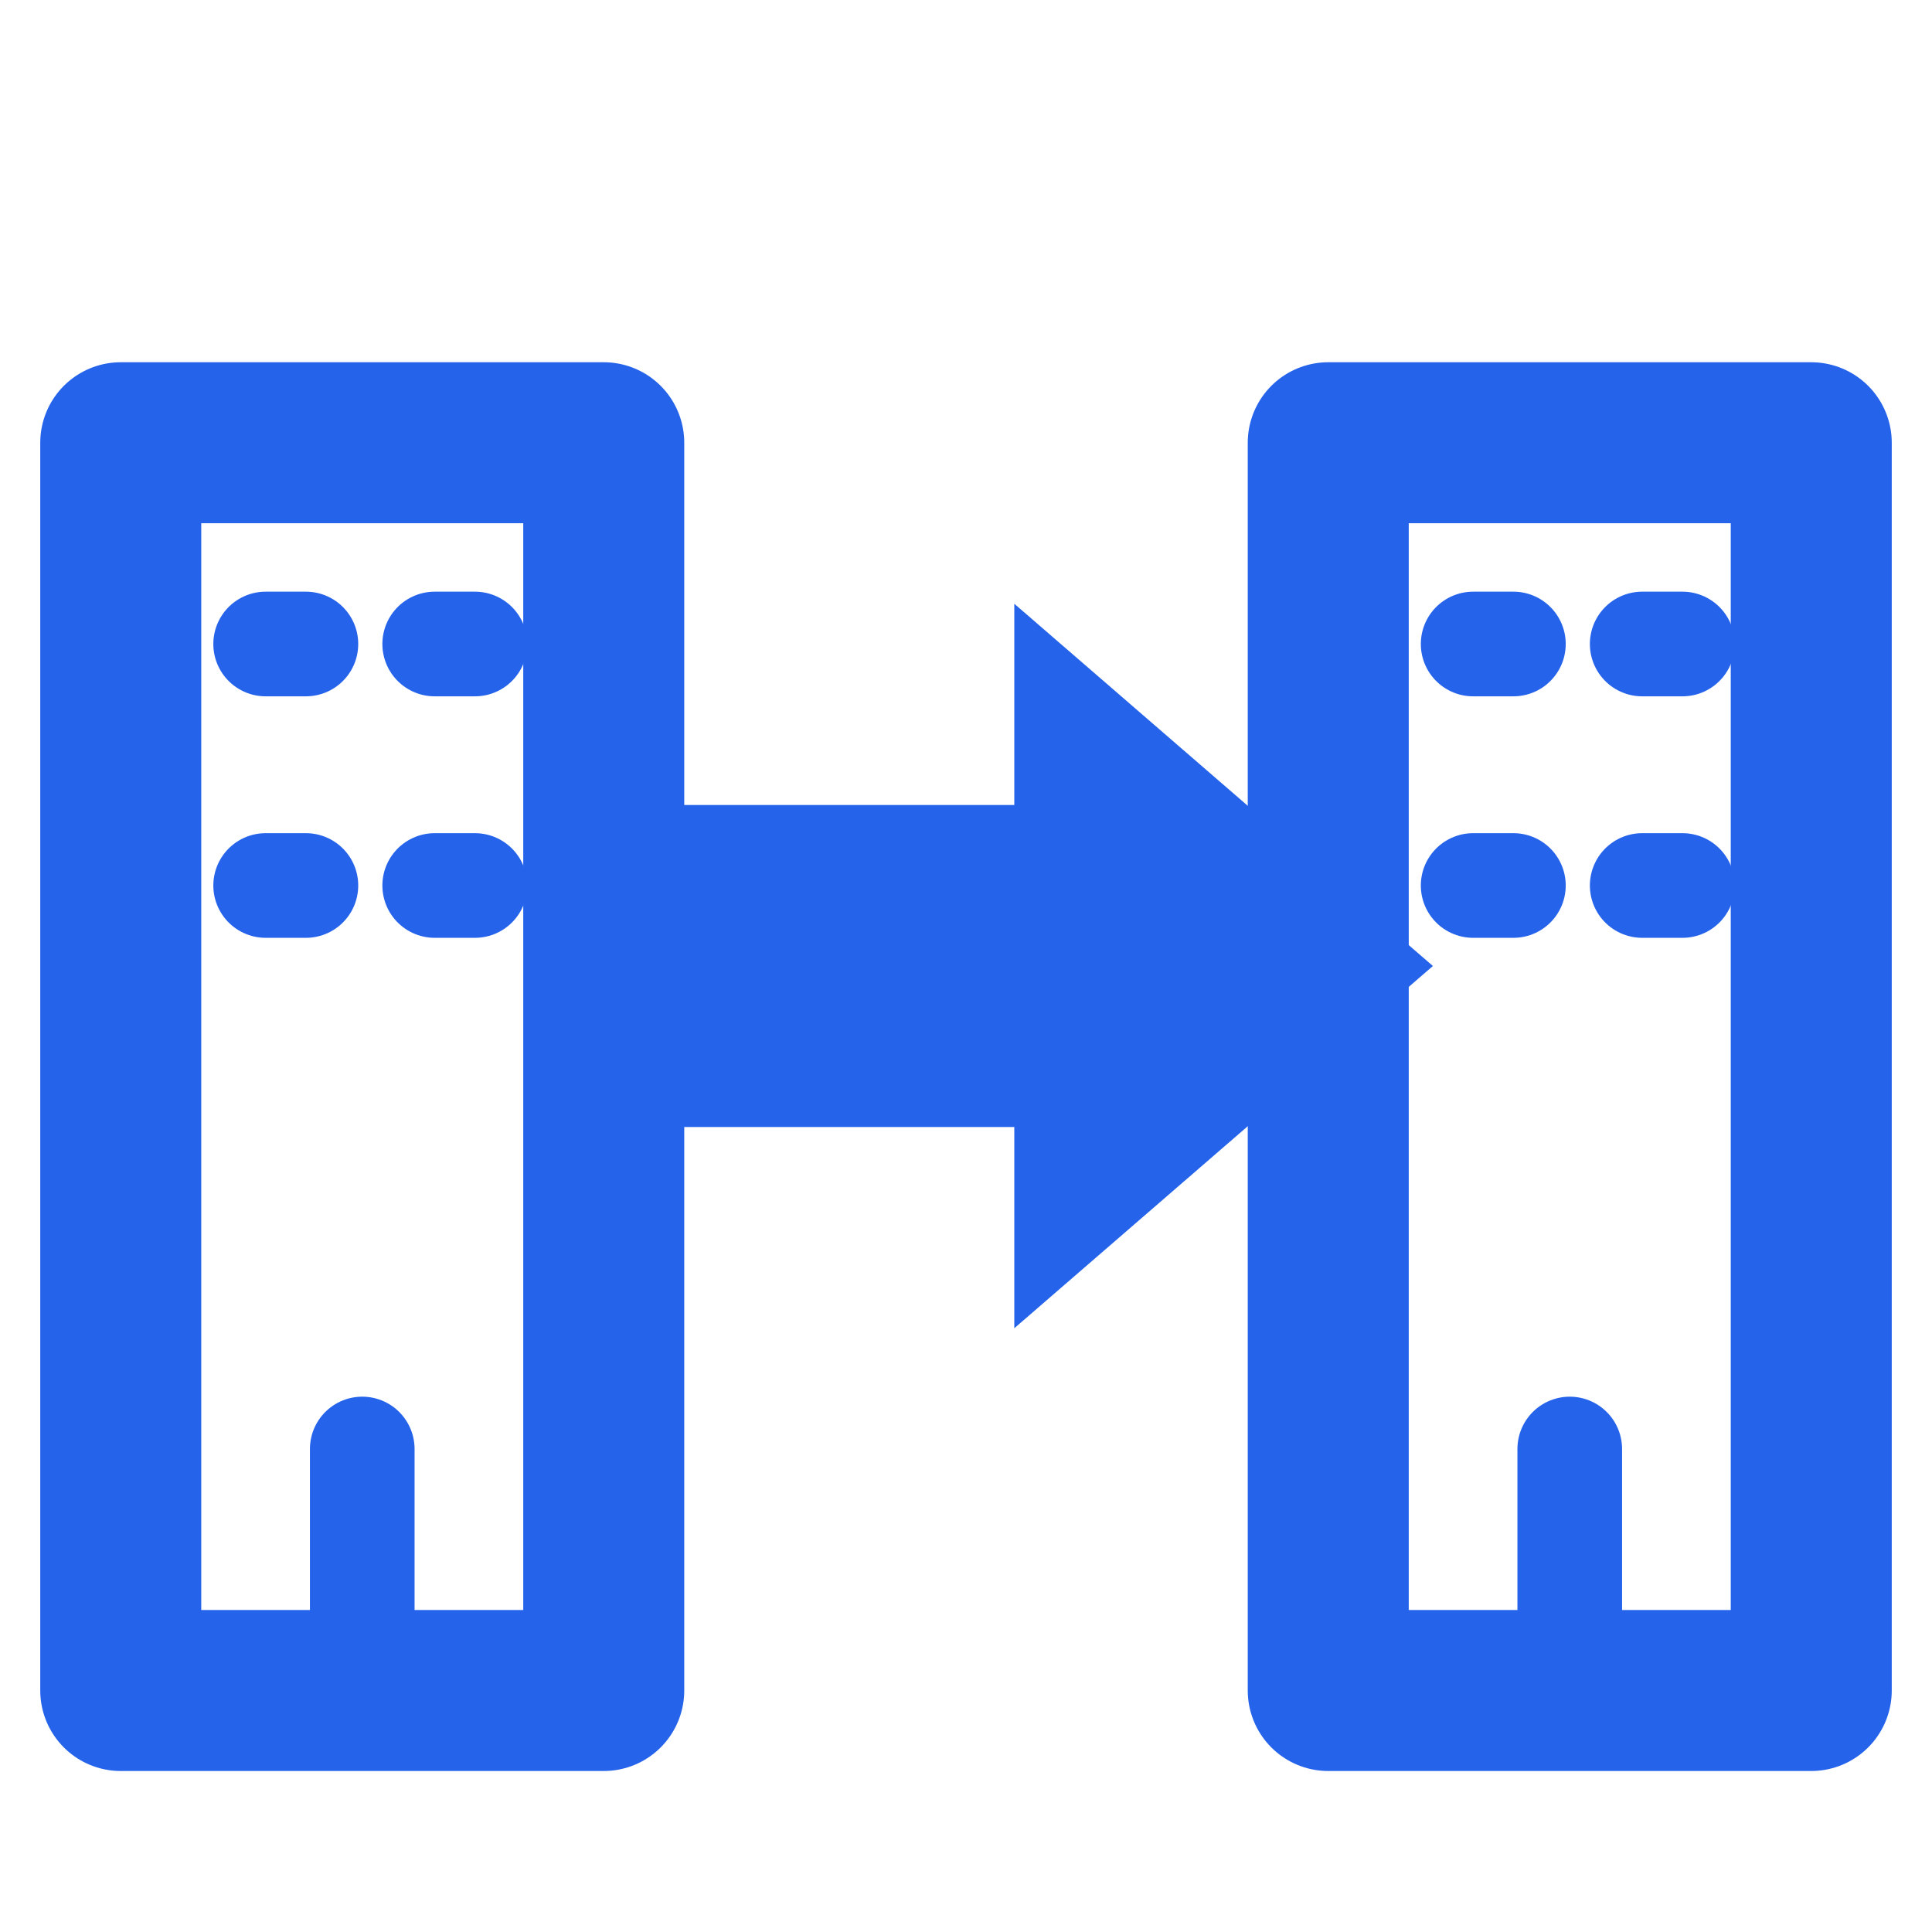
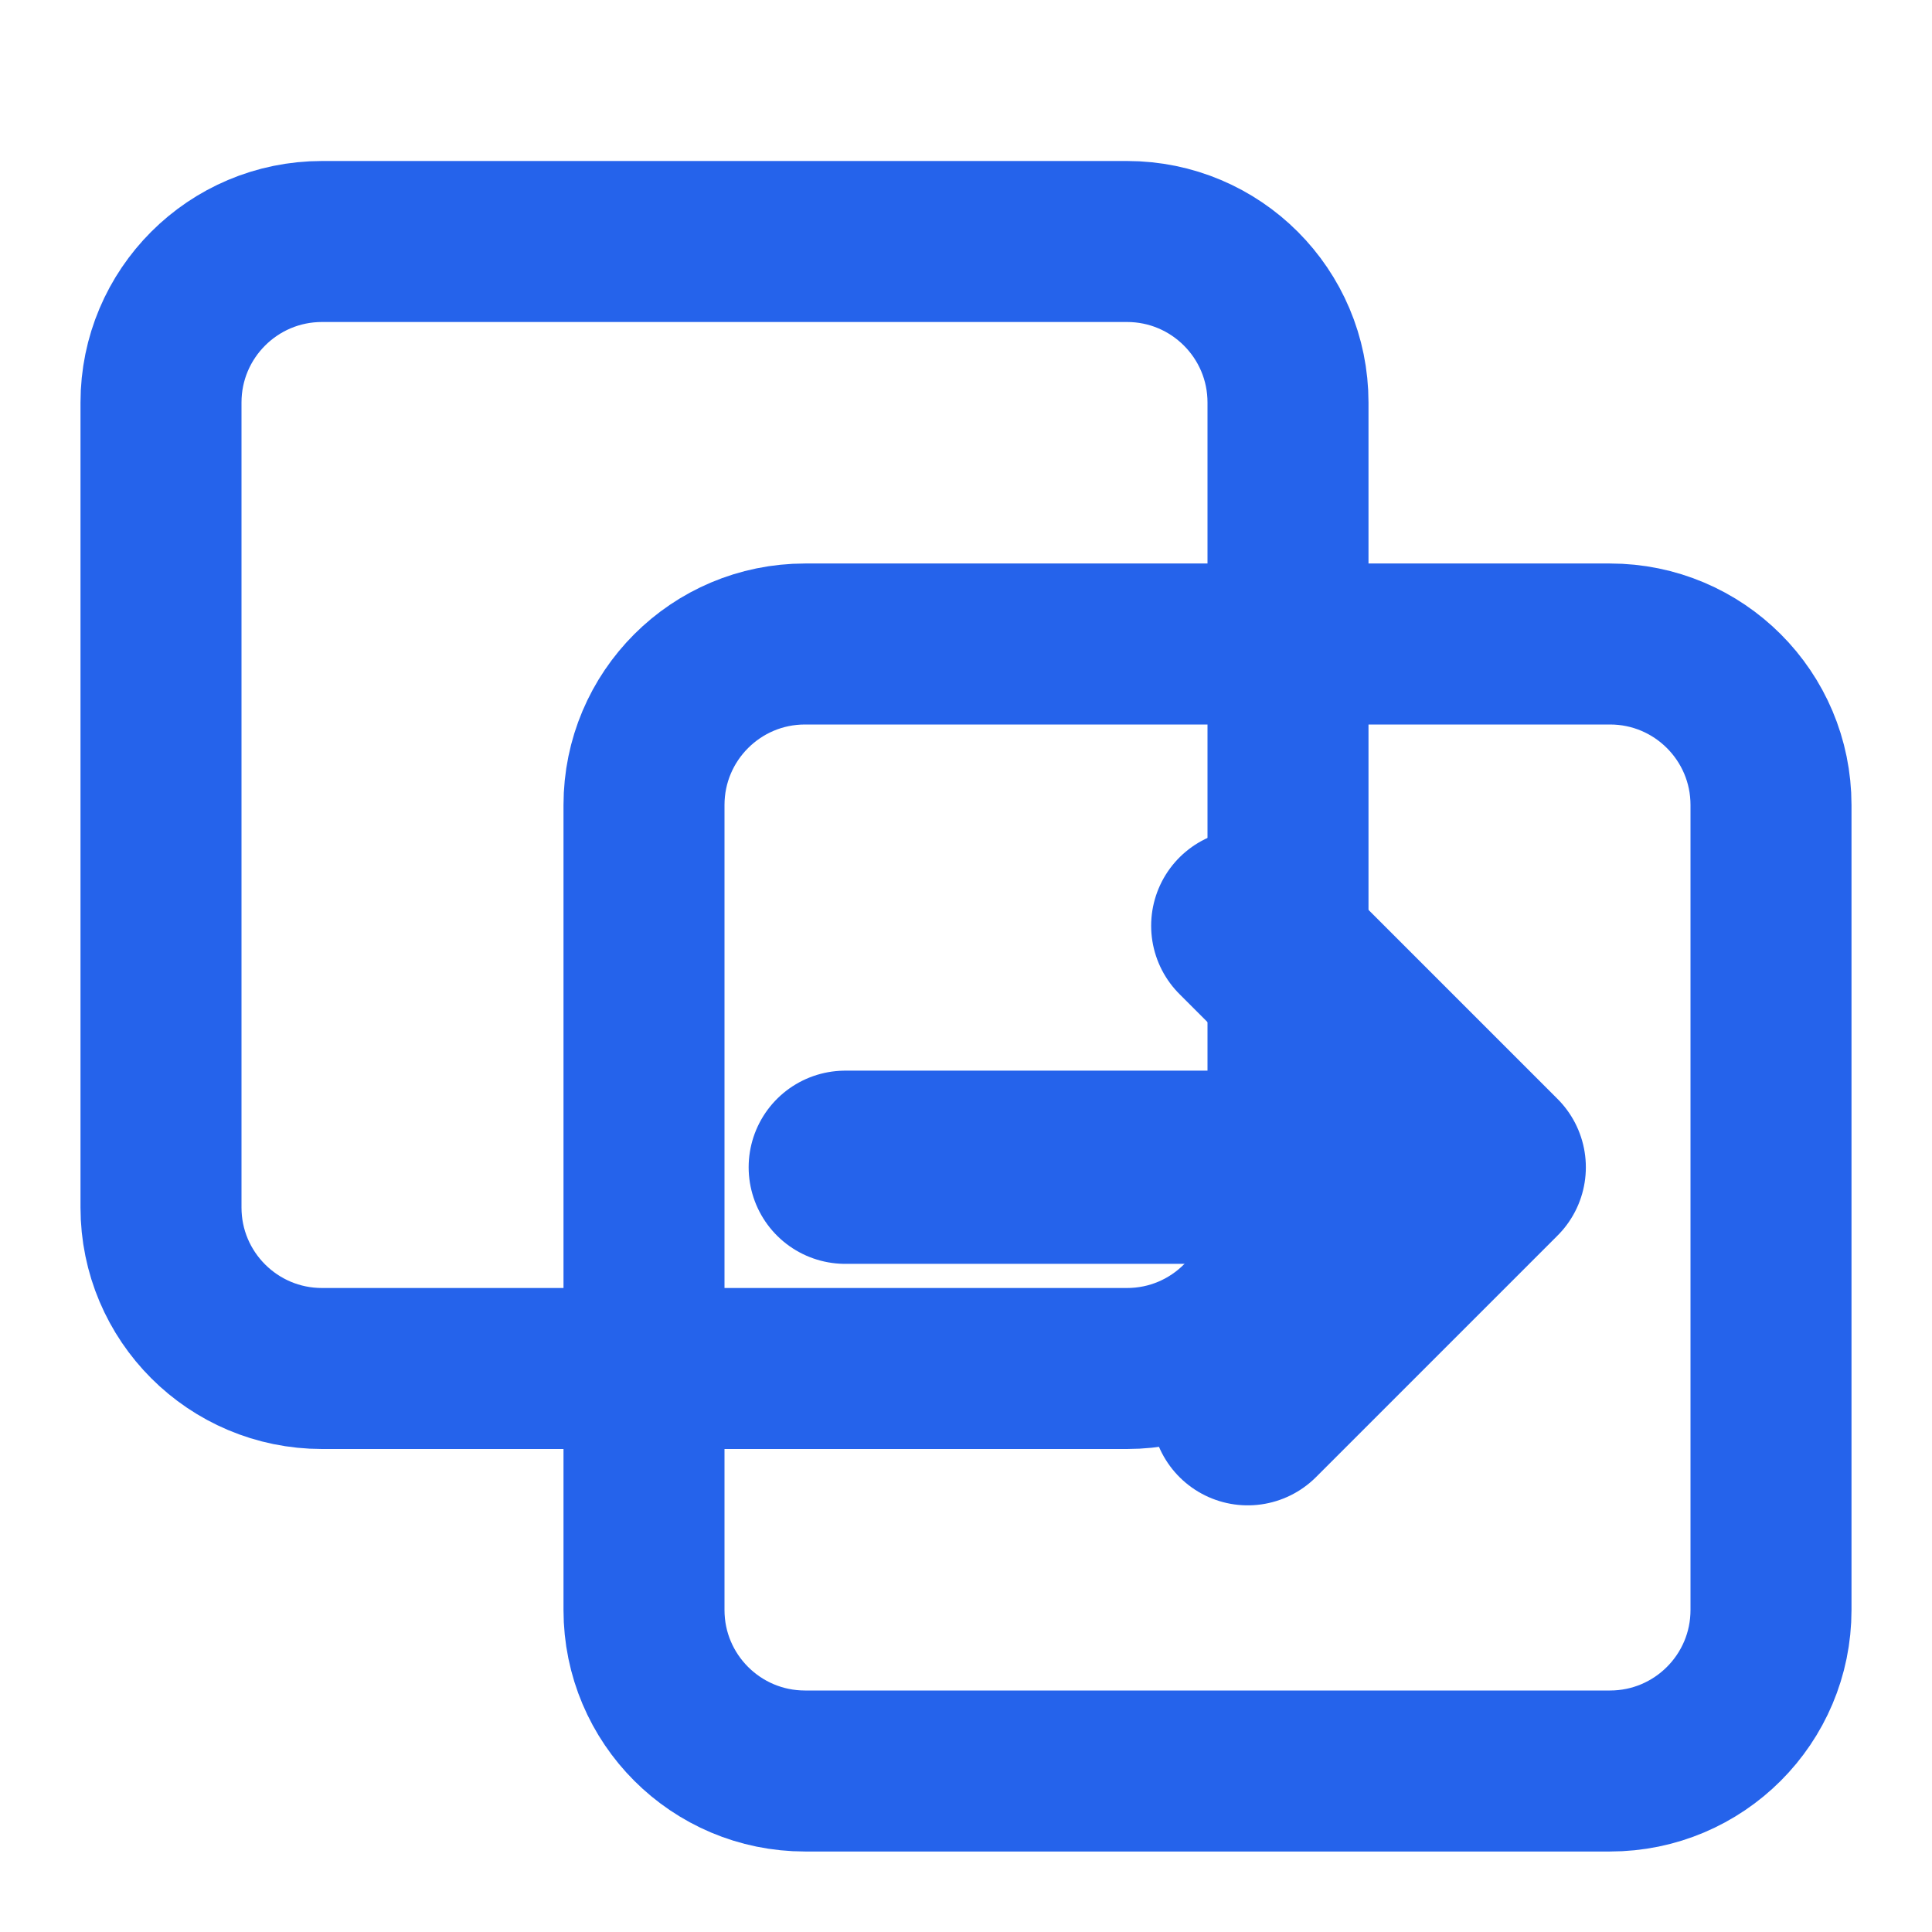
<svg xmlns="http://www.w3.org/2000/svg" width="24" height="24" viewBox="0 0 24 24" fill="none" stroke="#2563eb" stroke-width="2" stroke-linecap="round" stroke-linejoin="round">
-   <path d="M1.5 21V5.5h6V21h-6ZM16.5 21V5.5h6V21h-6Z" />
-   <path d="M3.3 8h.5M5.4 8h.5M3.3 11h.5M5.4 11h.5M18.3 8h.5M20.4 8h.5M18.3 11h.5M20.4 11h.5M4.5 21v-3M19.5 21v-3" stroke-width="1.3" />
-   <path d="M8.2 10h4.4V7.5l5.2 4.5-5.2 4.5V14H8.2Z" fill="#2563eb" stroke="none" />
+   <rect x="2" y="3" width="14" height="14" rx="2" />
+   <rect x="8" y="8" width="14" height="14" rx="2" />
+   <path d="M10.5 14.5h8m0 0-3-3m3 3-3 3" stroke-width="2.4" />
</svg>
